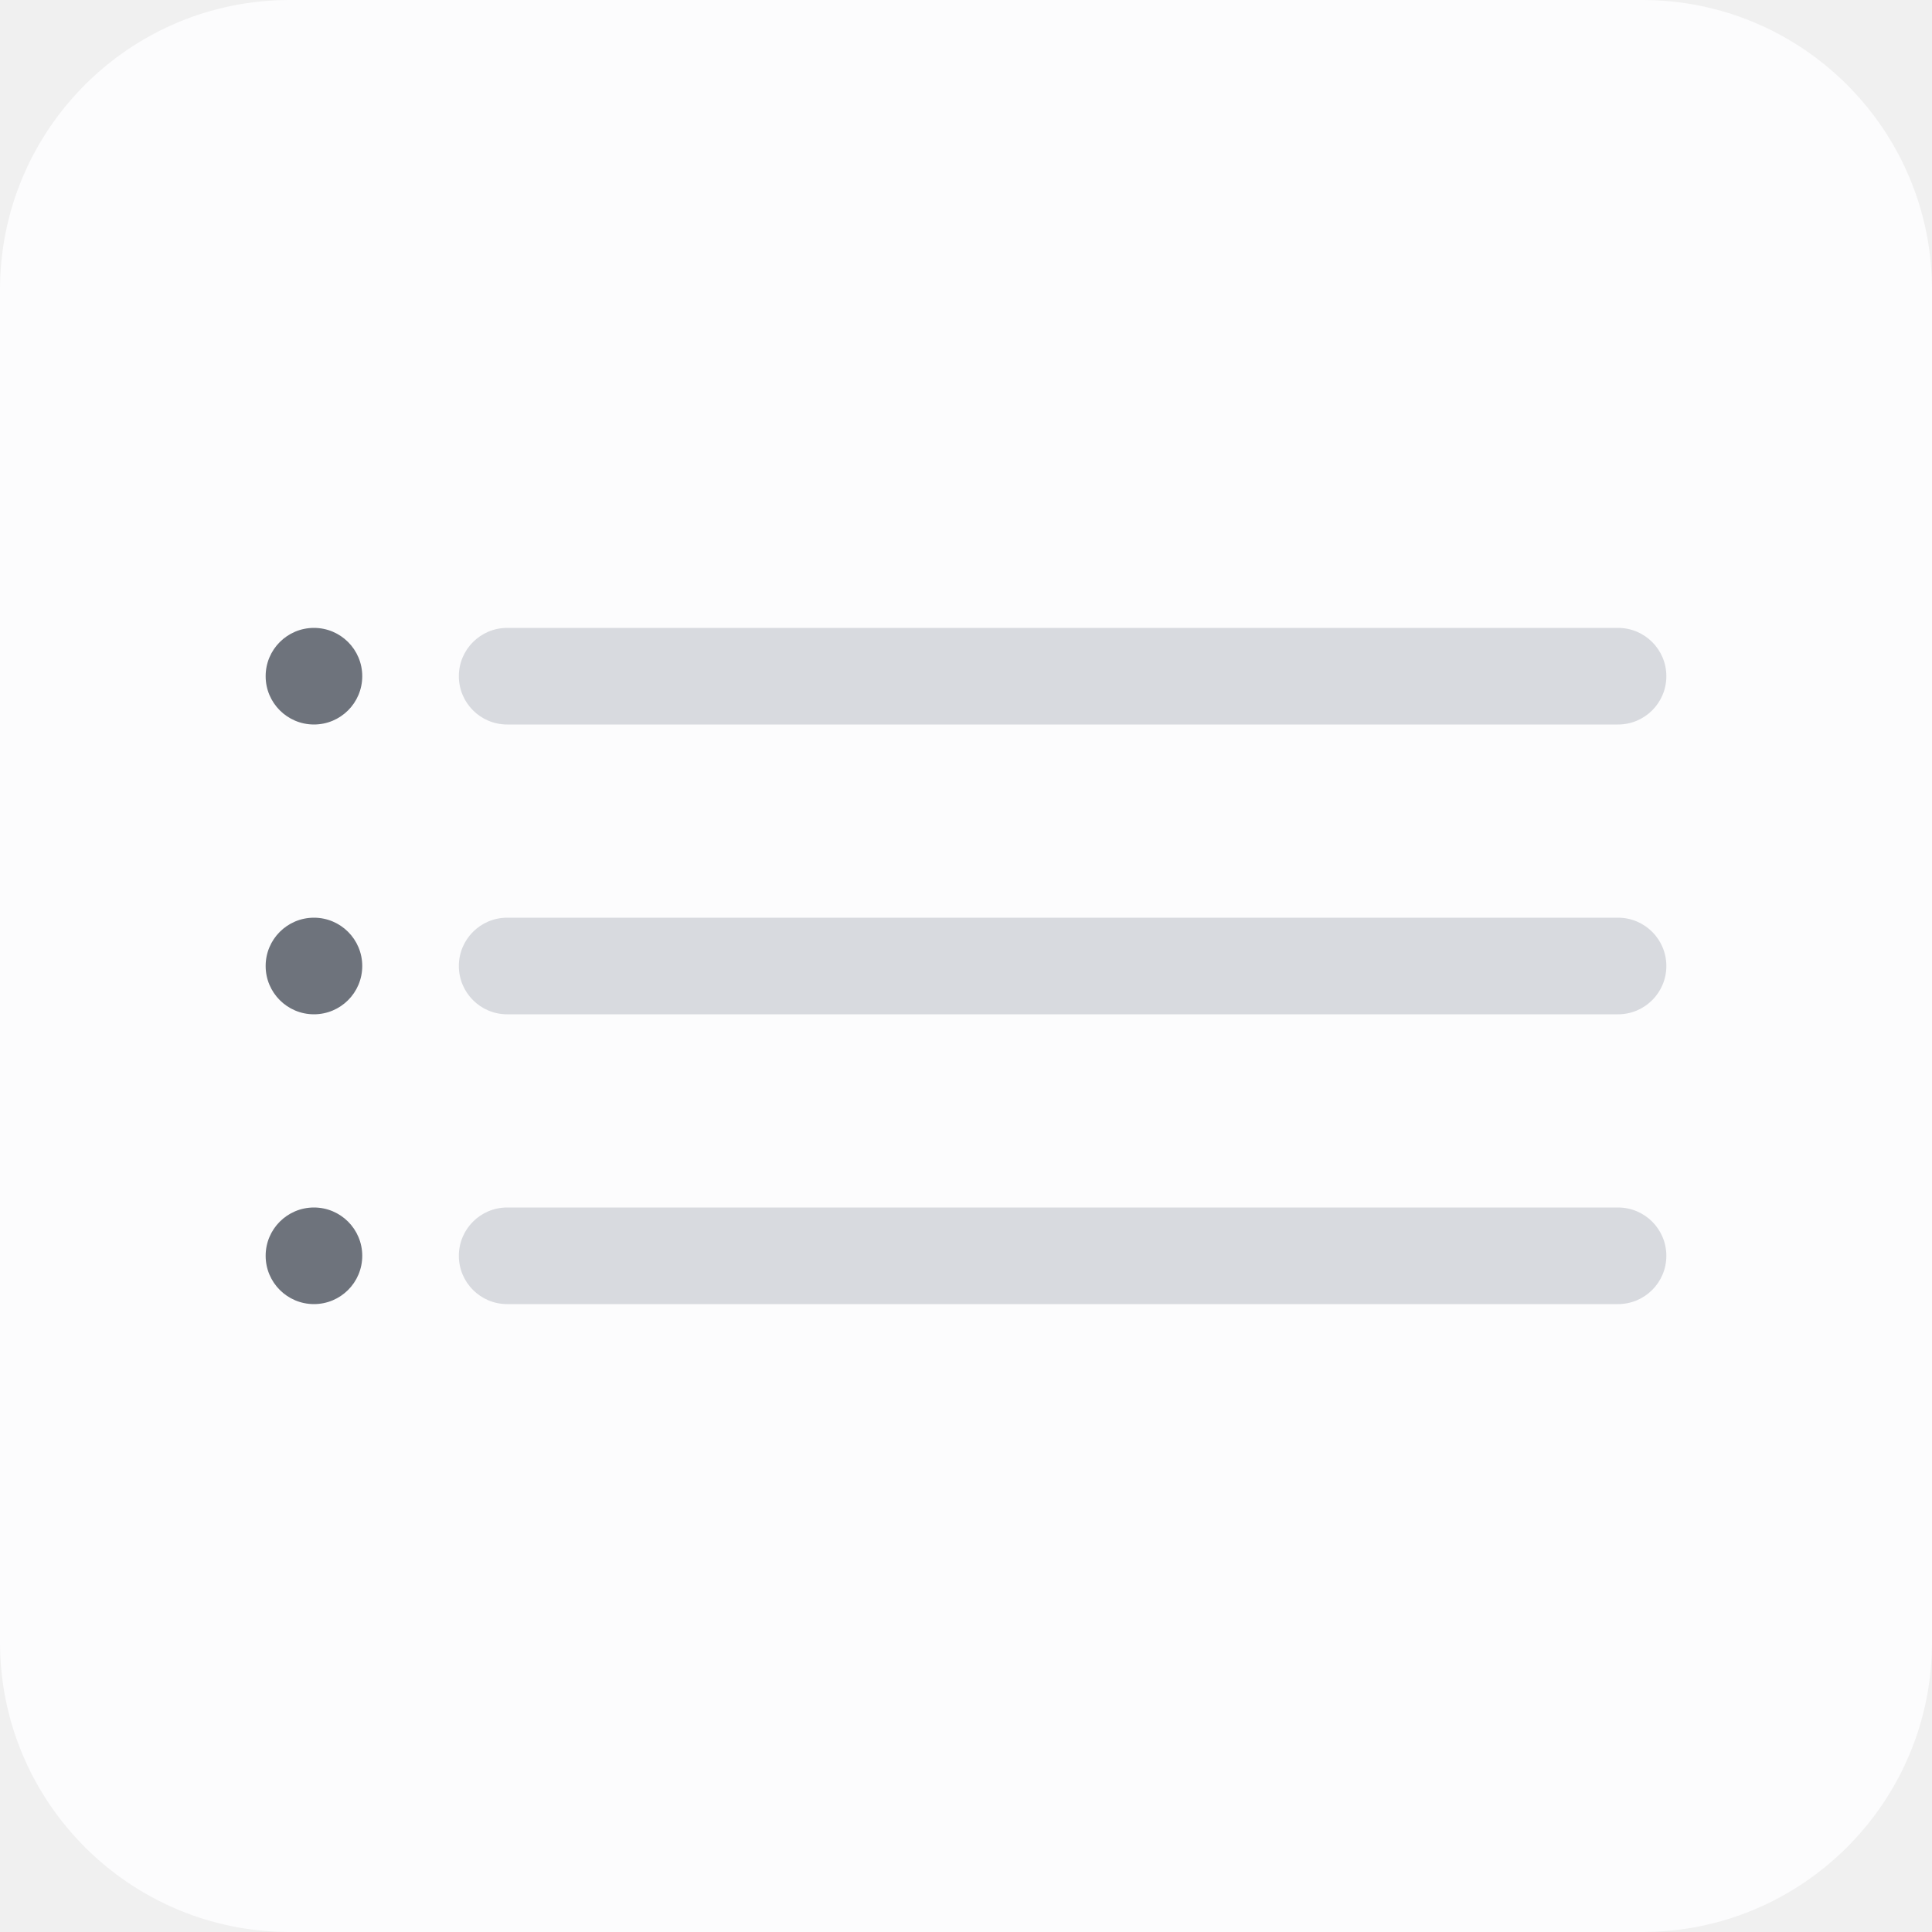
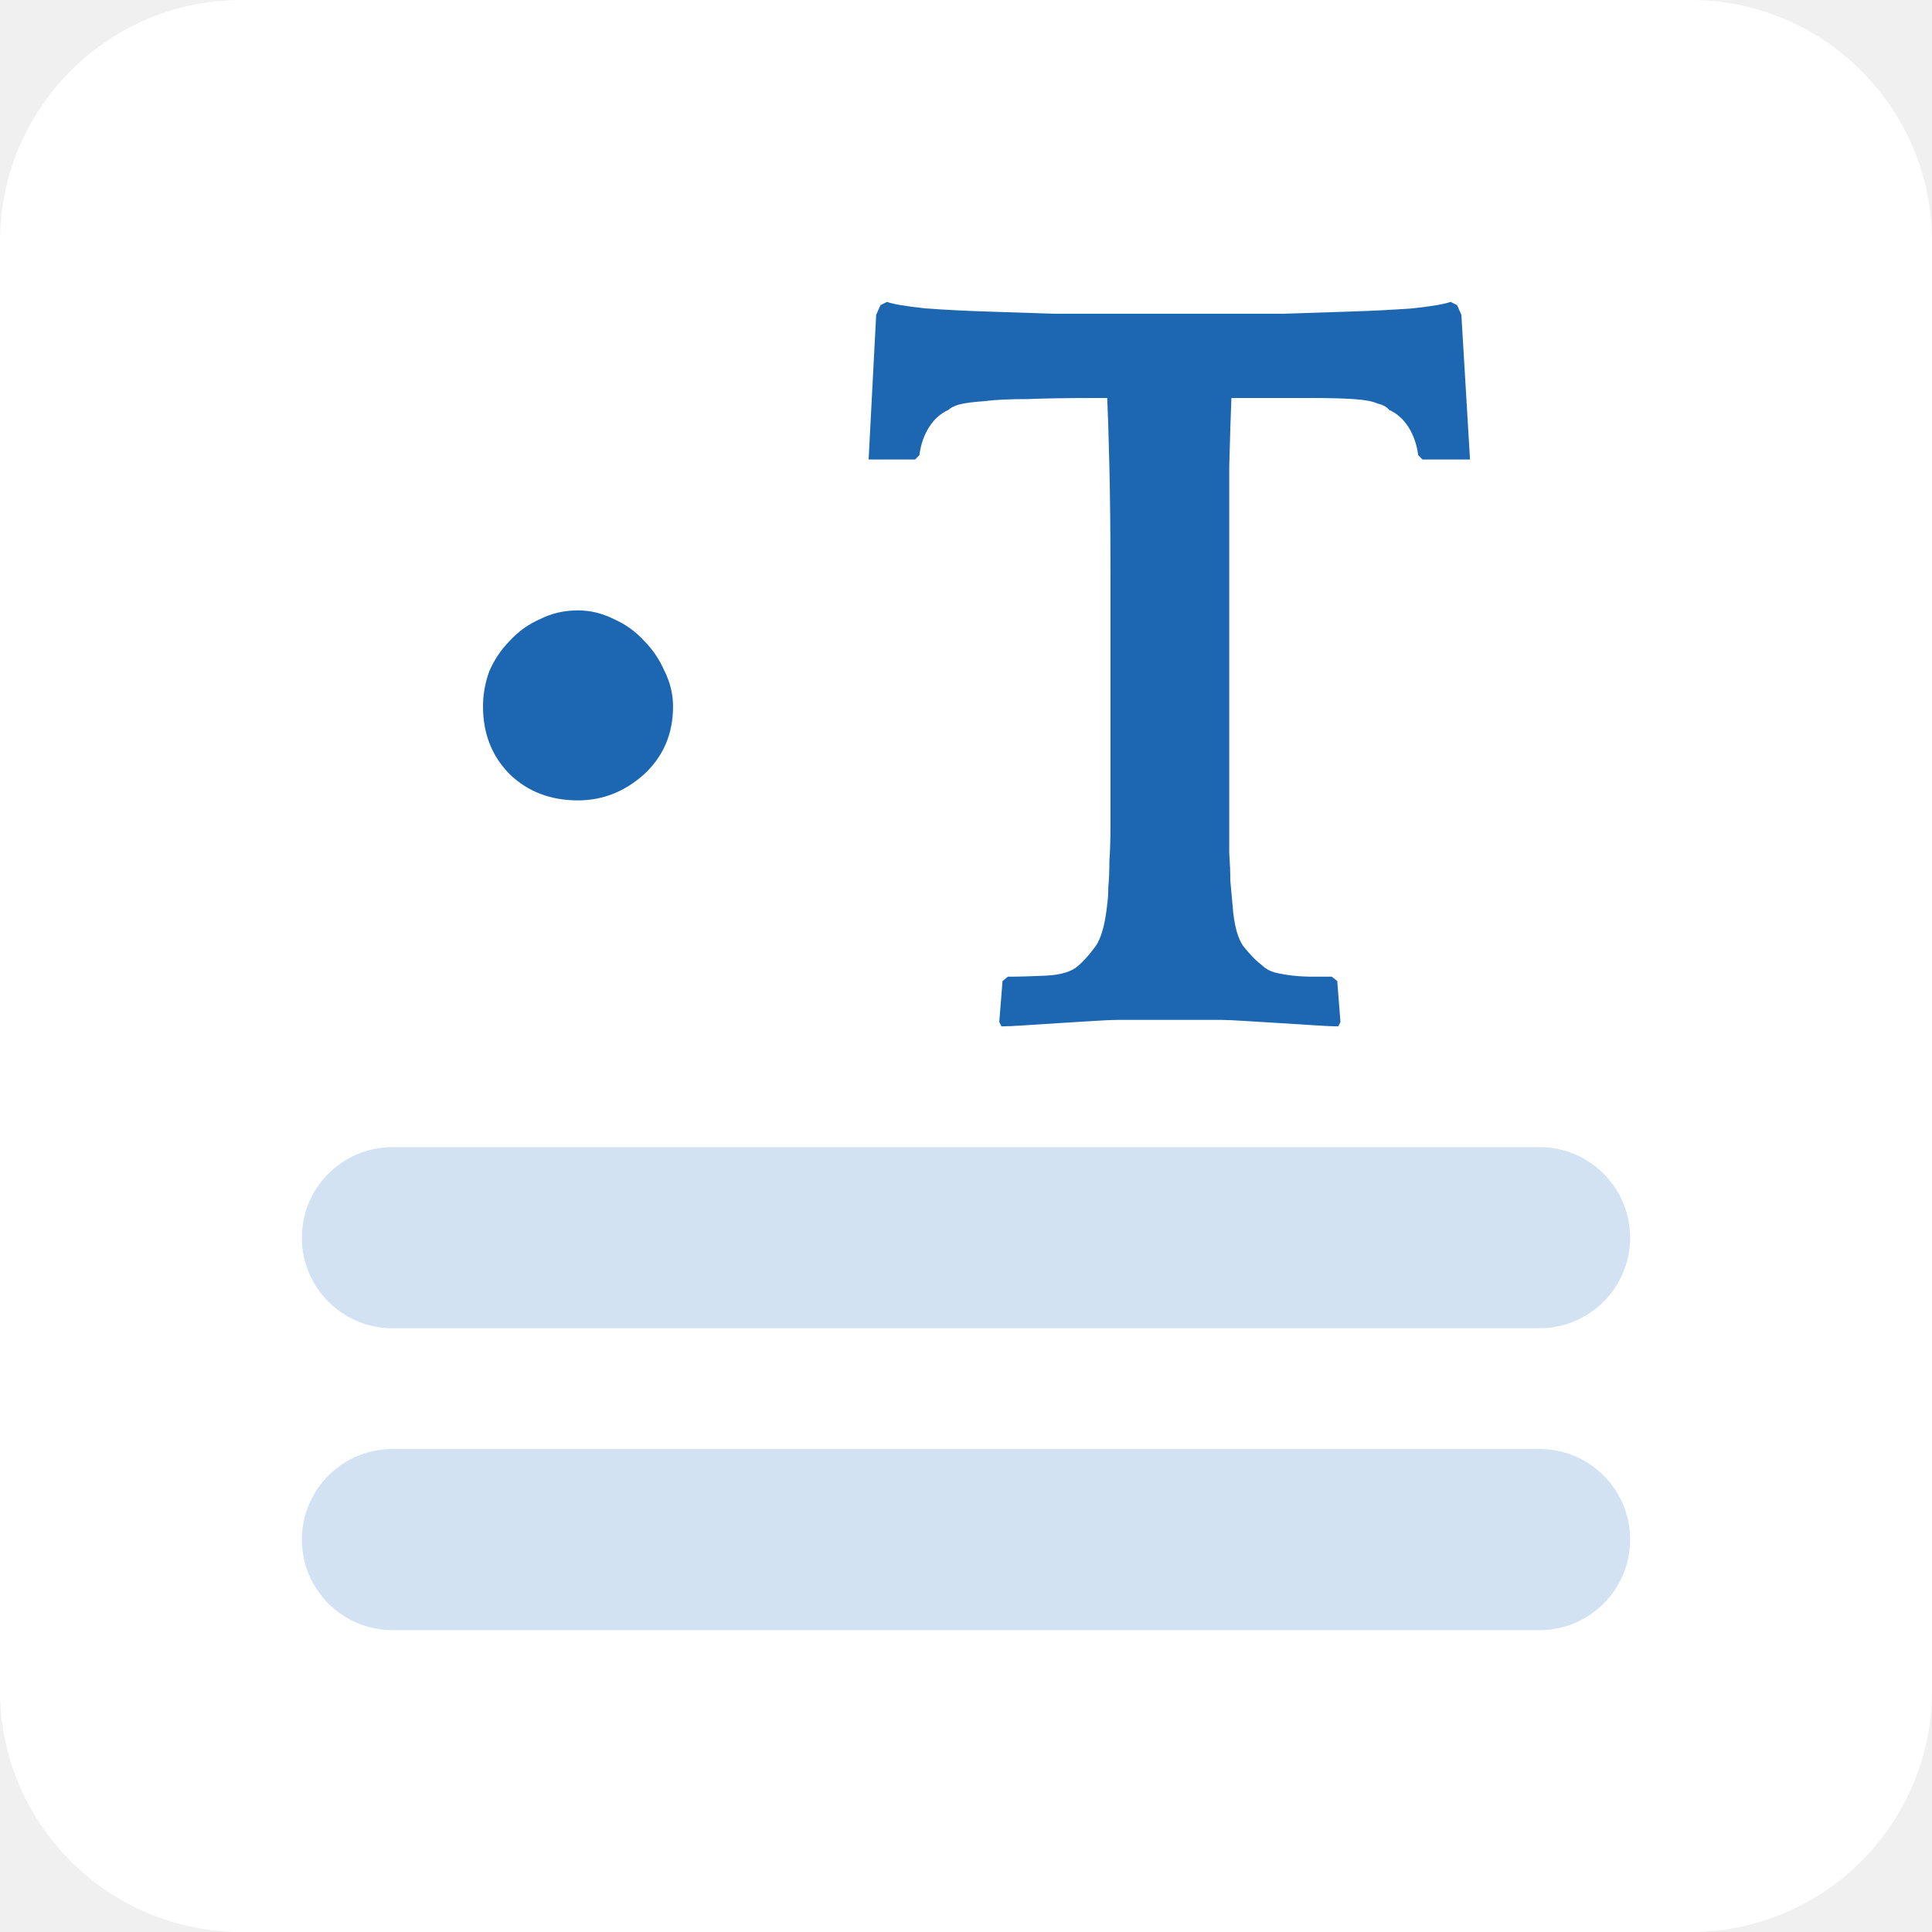
- <svg xmlns="http://www.w3.org/2000/svg" width="40" height="40" viewBox="0 0 40 40" fill="none">
-   <path d="M0 6C0 2.686 2.686 0 6 0H34C37.314 0 40 2.686 40 6V34C40 37.314 37.314 40 34 40H6C2.686 40 0 37.314 0 34V6Z" fill="#FCFCFD" />
-   <rect x="5.5" y="13" width="2" height="2" rx="1" fill="#6E737C" />
-   <rect x="9.5" y="13" width="25" height="2" rx="1" fill="#D8DADF" />
-   <rect x="5.5" y="19" width="2" height="2" rx="1" fill="#6E737C" />
-   <rect x="9.5" y="19" width="25" height="2" rx="1" fill="#D8DADF" />
-   <rect x="5.5" y="25" width="2" height="2" rx="1" fill="#6E737C" />
-   <rect x="9.5" y="25" width="25" height="2" rx="1" fill="#D8DADF" />
+ <svg xmlns="http://www.w3.org/2000/svg" width="32" height="32" viewBox="0 0 32 32" fill="none">
+   <path d="M0 4C0 1.791 1.791 0 4 0H28C30.209 0 32 1.791 32 4V28C32 30.209 30.209 32 28 32H4C1.791 32 0 30.209 0 28V4Z" fill="white" />
+   <path d="M5 25.5C5 24.672 5.672 24 6.5 24H25.5C26.328 24 27 24.672 27 25.5C27 26.328 26.328 27 25.5 27H6.5C5.672 27 5 26.328 5 25.5Z" fill="#D2E2F3" />
+   <path d="M5 20.5C5 19.672 5.672 19 6.5 19H25.5C26.328 19 27 19.672 27 20.5C27 21.328 26.328 22 25.5 22H6.5C5.672 22 5 21.328 5 20.5Z" fill="#D2E2F3" />
+   <path d="M8 11.701C8 11.499 8.036 11.302 8.107 11.111C8.191 10.92 8.304 10.754 8.447 10.61C8.59 10.455 8.757 10.336 8.948 10.253C9.139 10.157 9.347 10.11 9.574 10.11C9.776 10.11 9.973 10.157 10.164 10.253C10.355 10.336 10.522 10.455 10.665 10.61C10.808 10.754 10.921 10.92 11.005 11.111C11.1 11.302 11.148 11.499 11.148 11.701C11.148 12.154 10.987 12.53 10.665 12.828C10.343 13.114 9.979 13.257 9.574 13.257C9.121 13.257 8.745 13.114 8.447 12.828C8.149 12.53 8 12.154 8 11.701Z" fill="#1D67B2" />
+   <path d="M22.166 17C22.083 17 21.952 16.994 21.773 16.982C21.594 16.97 21.404 16.958 21.201 16.946C20.998 16.934 20.807 16.922 20.628 16.911C20.45 16.899 20.319 16.893 20.235 16.893H18.5C18.417 16.893 18.286 16.899 18.107 16.911C17.928 16.922 17.737 16.934 17.535 16.946C17.344 16.958 17.159 16.97 16.98 16.982C16.801 16.994 16.67 17 16.587 17L16.551 16.928L16.605 16.249L16.694 16.177C16.873 16.177 17.081 16.171 17.32 16.16C17.57 16.148 17.749 16.094 17.857 15.998C17.952 15.915 18.047 15.808 18.143 15.677C18.238 15.546 18.304 15.313 18.339 14.979C18.351 14.896 18.357 14.8 18.357 14.693C18.369 14.574 18.375 14.431 18.375 14.264C18.387 14.097 18.393 13.894 18.393 13.656C18.393 13.417 18.393 13.119 18.393 12.761V9.489C18.393 8.833 18.387 8.249 18.375 7.736C18.363 7.224 18.351 6.842 18.339 6.592H18.143C17.69 6.592 17.314 6.598 17.016 6.61C16.718 6.61 16.48 6.621 16.301 6.645C16.122 6.657 15.985 6.675 15.889 6.699C15.806 6.723 15.746 6.753 15.71 6.788C15.579 6.848 15.472 6.943 15.389 7.075C15.305 7.206 15.251 7.361 15.228 7.539L15.156 7.611H14.387L14.512 5.215L14.584 5.054L14.691 5C14.787 5.036 14.995 5.072 15.317 5.107C15.639 5.131 15.991 5.149 16.372 5.161C16.754 5.173 17.117 5.185 17.463 5.197C17.821 5.197 18.077 5.197 18.232 5.197H20.485C20.64 5.197 20.891 5.197 21.236 5.197C21.594 5.185 21.964 5.173 22.345 5.161C22.727 5.149 23.079 5.131 23.401 5.107C23.722 5.072 23.931 5.036 24.026 5L24.134 5.054L24.205 5.215L24.348 7.611H23.561L23.49 7.539C23.466 7.361 23.412 7.206 23.329 7.075C23.245 6.943 23.138 6.848 23.007 6.788C22.971 6.741 22.906 6.705 22.81 6.681C22.727 6.645 22.596 6.621 22.417 6.61C22.238 6.598 22 6.592 21.701 6.592C21.415 6.592 21.046 6.592 20.593 6.592H20.396C20.384 6.878 20.372 7.259 20.36 7.736C20.36 8.213 20.36 8.791 20.36 9.471V12.404C20.36 12.833 20.36 13.185 20.36 13.459C20.36 13.721 20.36 13.942 20.36 14.121C20.372 14.3 20.378 14.454 20.378 14.586C20.39 14.705 20.402 14.836 20.414 14.979C20.438 15.325 20.503 15.563 20.611 15.694C20.718 15.826 20.819 15.927 20.915 15.998C20.962 16.046 21.028 16.082 21.111 16.106C21.207 16.13 21.308 16.148 21.415 16.16C21.523 16.171 21.63 16.177 21.737 16.177C21.857 16.177 21.964 16.177 22.059 16.177L22.149 16.249L22.202 16.928L22.166 17Z" fill="#1D67B2" />
</svg>
